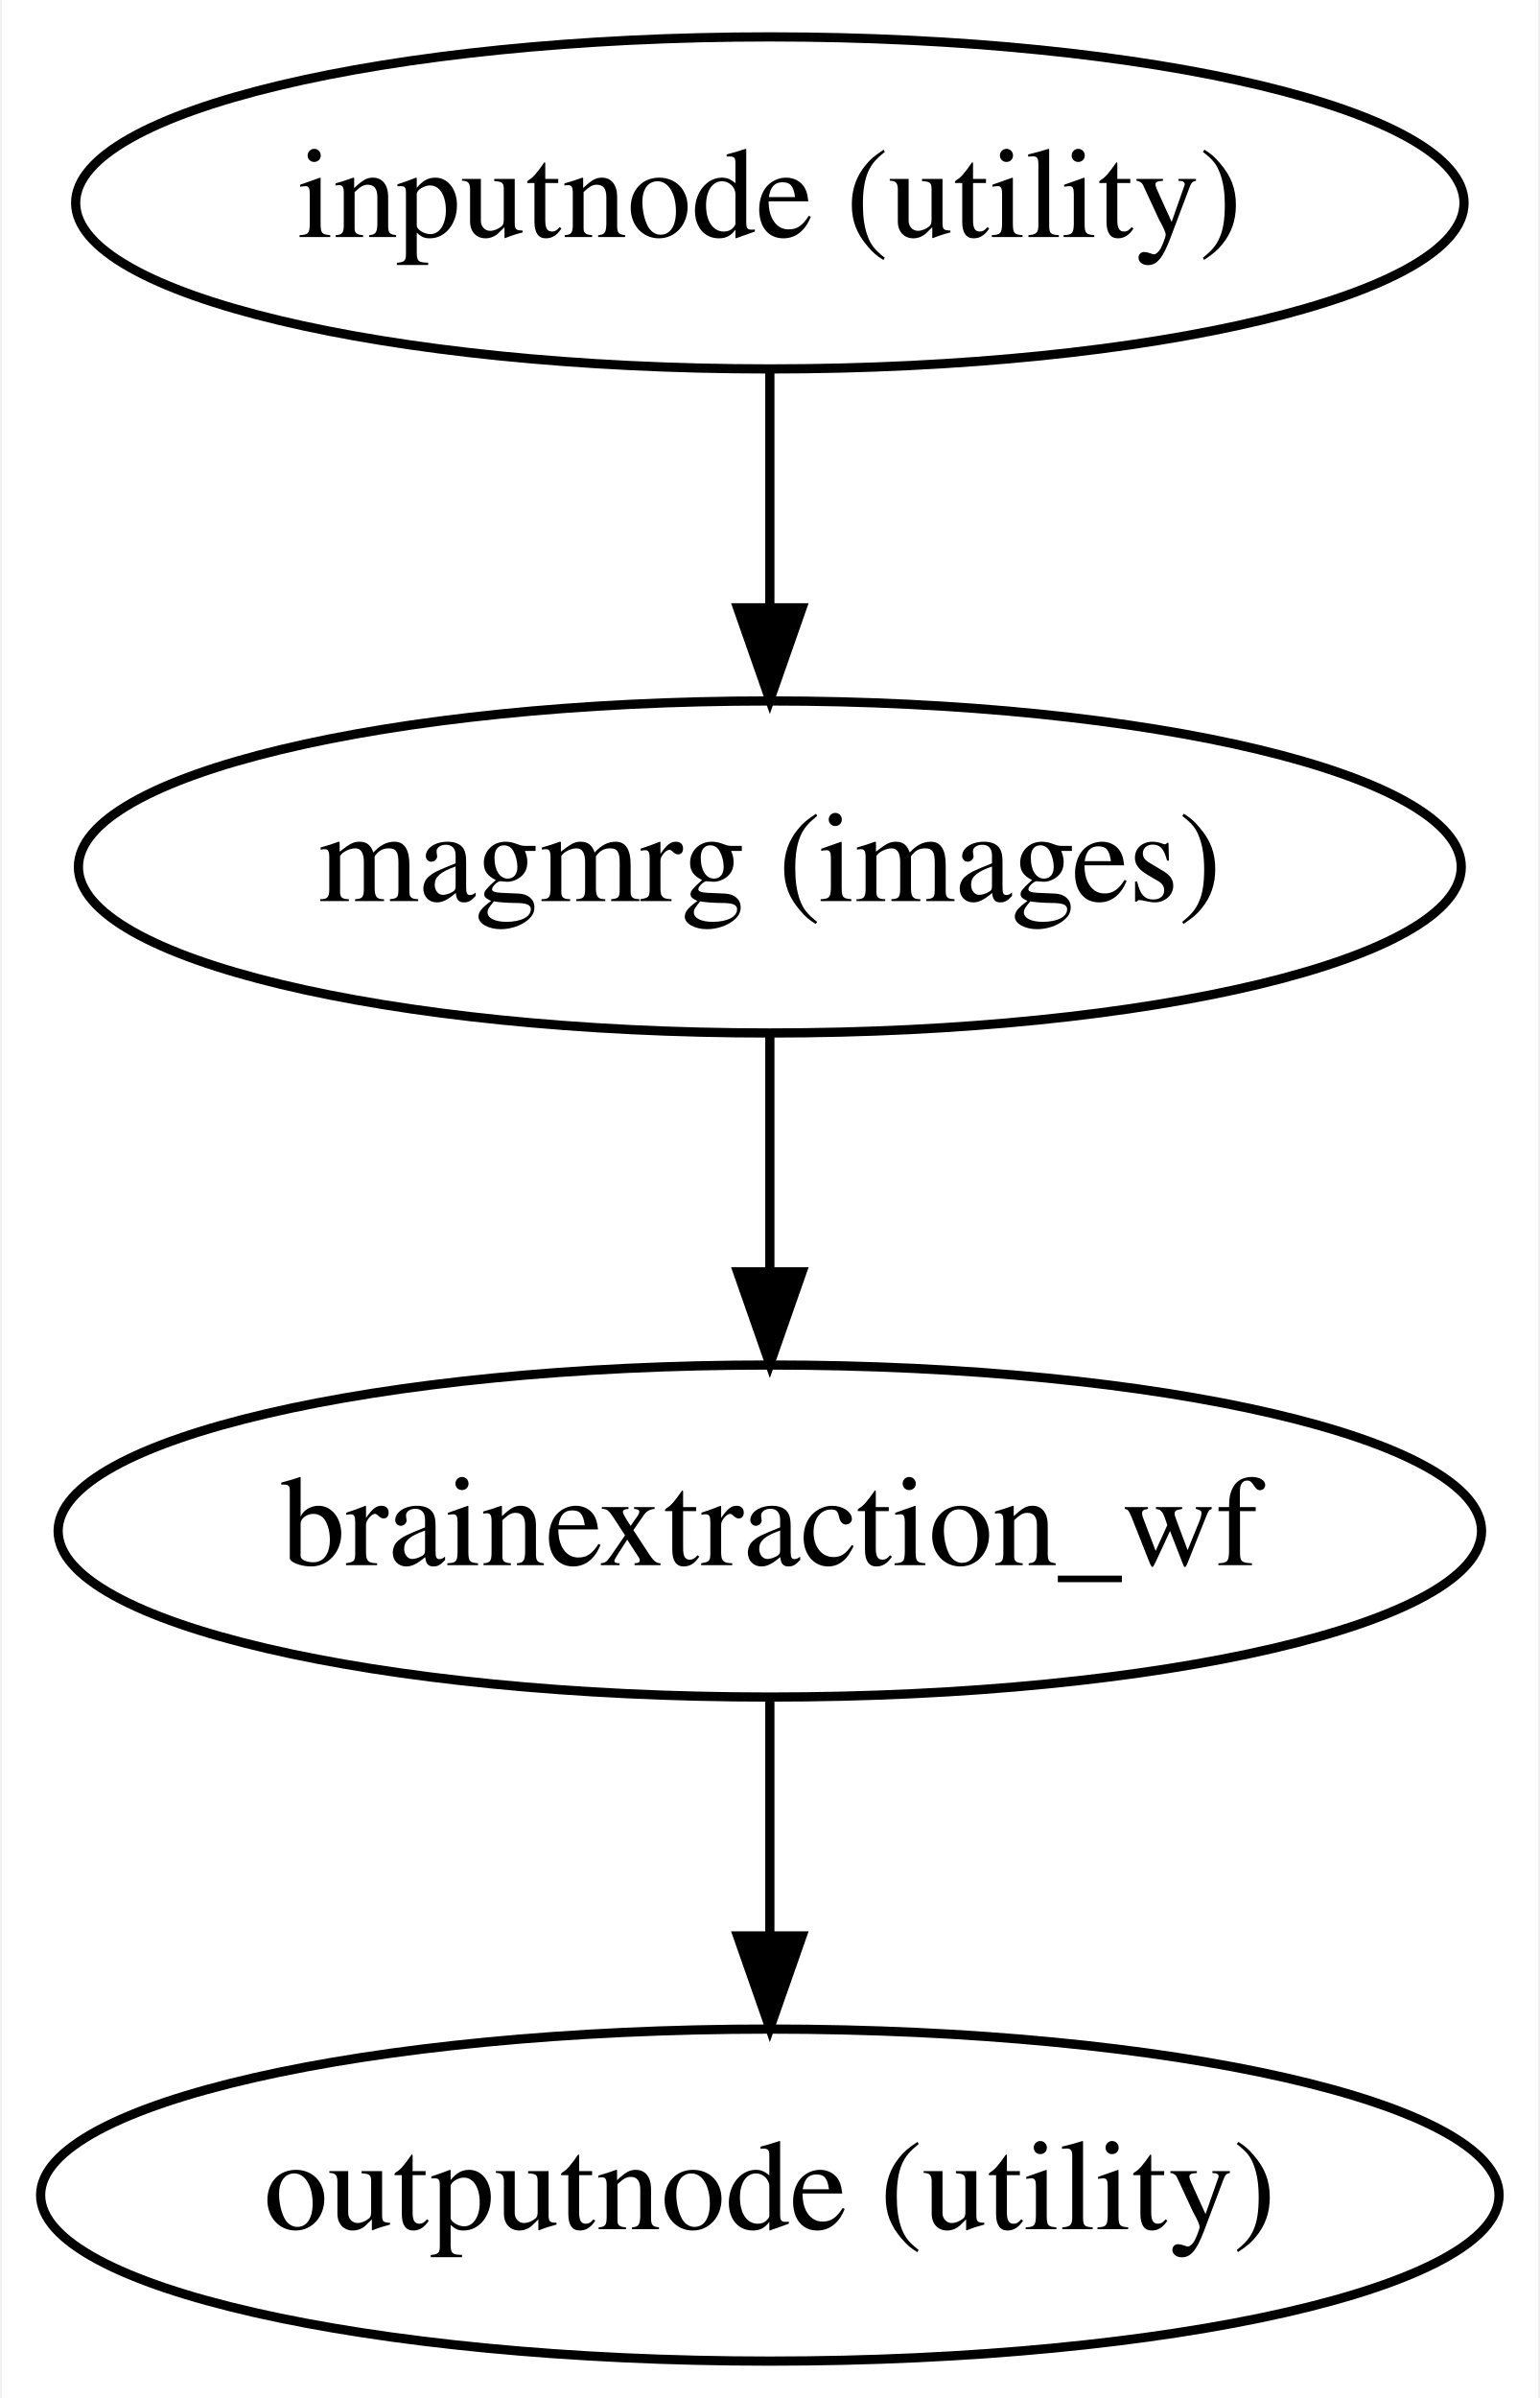
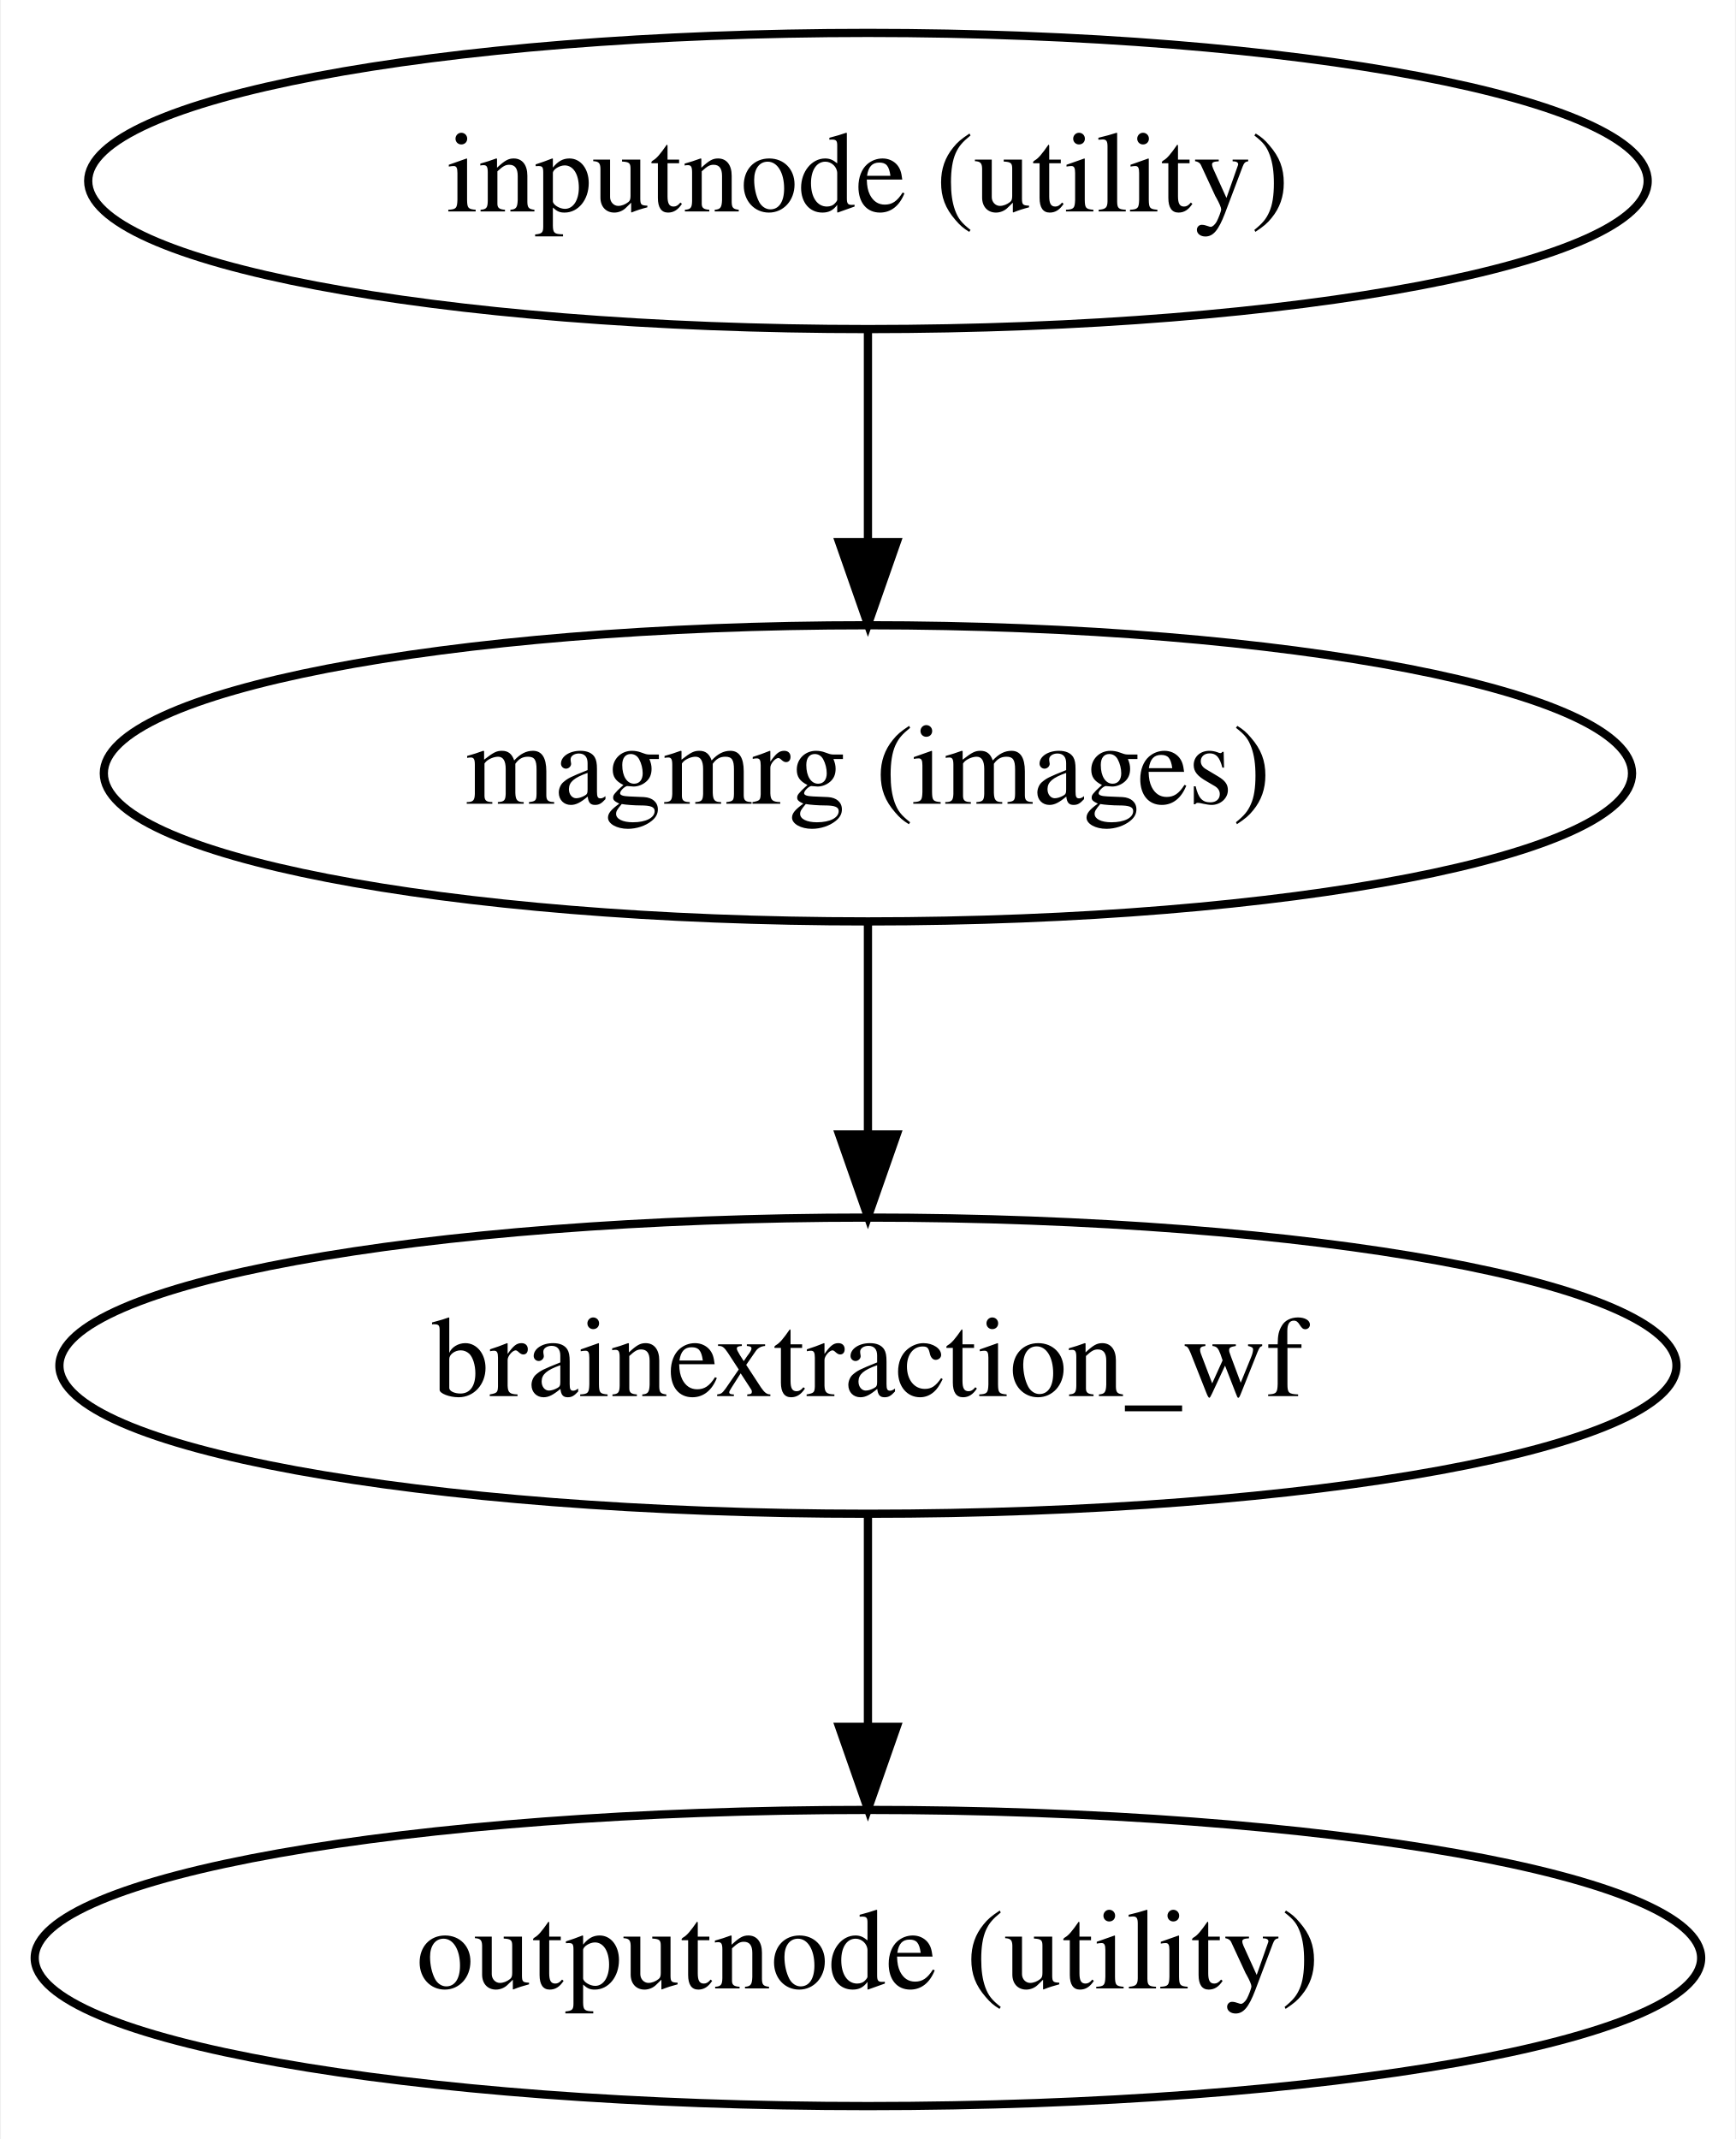
- <svg xmlns="http://www.w3.org/2000/svg" width="167pt" height="260pt" viewBox="0.00 0.00 166.59 260.00">
+ <svg xmlns="http://www.w3.org/2000/svg" width="211pt" height="260pt" viewBox="0.00 0.00 210.78 260.00">
  <g id="graph0" class="graph" transform="scale(1 1) rotate(0) translate(4 256)">
-     <polygon fill="white" stroke="transparent" points="-4,4 -4,-256 162.59,-256 162.59,4 -4,4" />
+     <polygon fill="white" stroke="transparent" points="-4,4 -4,-256 206.78,-256 206.78,4 -4,4" />
    <g id="node1" class="node">
-       <ellipse fill="none" stroke="black" cx="79.29" cy="-234" rx="75.29" ry="18" />
-       <text text-anchor="middle" x="79.29" y="-230.3" font-family="Times,serif" font-size="14.00">inputnode (utility)</text>
+       <ellipse fill="none" stroke="black" cx="101.39" cy="-234" rx="94.78" ry="18" />
+       <text text-anchor="middle" x="101.39" y="-230.3" font-family="Times,serif" font-size="14.00">inputnode (utility)</text>
    </g>
    <g id="node2" class="node">
-       <ellipse fill="none" stroke="black" cx="79.29" cy="-162" rx="74.99" ry="18" />
-       <text text-anchor="middle" x="79.29" y="-158.3" font-family="Times,serif" font-size="14.00">magmrg (images)</text>
+       <ellipse fill="none" stroke="black" cx="101.39" cy="-162" rx="92.88" ry="18" />
+       <text text-anchor="middle" x="101.39" y="-158.3" font-family="Times,serif" font-size="14.00">magmrg (images)</text>
    </g>
    <g id="edge1" class="edge">
-       <path fill="none" stroke="black" d="M79.29,-215.7C79.29,-207.98 79.29,-198.71 79.29,-190.11" />
-       <polygon fill="black" stroke="black" points="82.79,-190.1 79.29,-180.1 75.79,-190.1 82.79,-190.1" />
+       <path fill="none" stroke="black" d="M101.39,-215.7C101.39,-207.98 101.39,-198.71 101.39,-190.11" />
+       <polygon fill="black" stroke="black" points="104.89,-190.1 101.39,-180.1 97.89,-190.1 104.89,-190.1" />
    </g>
    <g id="node3" class="node">
-       <ellipse fill="none" stroke="black" cx="79.29" cy="-90" rx="77.19" ry="18" />
-       <text text-anchor="middle" x="79.29" y="-86.3" font-family="Times,serif" font-size="14.00">brainextraction_wf</text>
+       <ellipse fill="none" stroke="black" cx="101.39" cy="-90" rx="98.28" ry="18" />
+       <text text-anchor="middle" x="101.39" y="-86.3" font-family="Times,serif" font-size="14.00">brainextraction_wf</text>
    </g>
    <g id="edge2" class="edge">
-       <path fill="none" stroke="black" d="M79.29,-143.7C79.29,-135.98 79.29,-126.71 79.29,-118.11" />
-       <polygon fill="black" stroke="black" points="82.79,-118.1 79.29,-108.1 75.79,-118.1 82.79,-118.1" />
+       <path fill="none" stroke="black" d="M101.39,-143.7C101.39,-135.98 101.39,-126.71 101.39,-118.11" />
+       <polygon fill="black" stroke="black" points="104.89,-118.1 101.39,-108.1 97.89,-118.1 104.89,-118.1" />
    </g>
    <g id="node4" class="node">
-       <ellipse fill="none" stroke="black" cx="79.29" cy="-18" rx="79.09" ry="18" />
-       <text text-anchor="middle" x="79.29" y="-14.3" font-family="Times,serif" font-size="14.00">outputnode (utility)</text>
+       <ellipse fill="none" stroke="black" cx="101.39" cy="-18" rx="101.28" ry="18" />
+       <text text-anchor="middle" x="101.39" y="-14.3" font-family="Times,serif" font-size="14.00">outputnode (utility)</text>
    </g>
    <g id="edge3" class="edge">
-       <path fill="none" stroke="black" d="M79.29,-71.7C79.29,-63.98 79.29,-54.71 79.29,-46.11" />
-       <polygon fill="black" stroke="black" points="82.79,-46.1 79.29,-36.1 75.79,-46.1 82.79,-46.1" />
+       <path fill="none" stroke="black" d="M101.39,-71.7C101.39,-63.98 101.39,-54.71 101.39,-46.11" />
+       <polygon fill="black" stroke="black" points="104.89,-46.1 101.39,-36.1 97.89,-46.1 104.89,-46.1" />
    </g>
  </g>
</svg>
